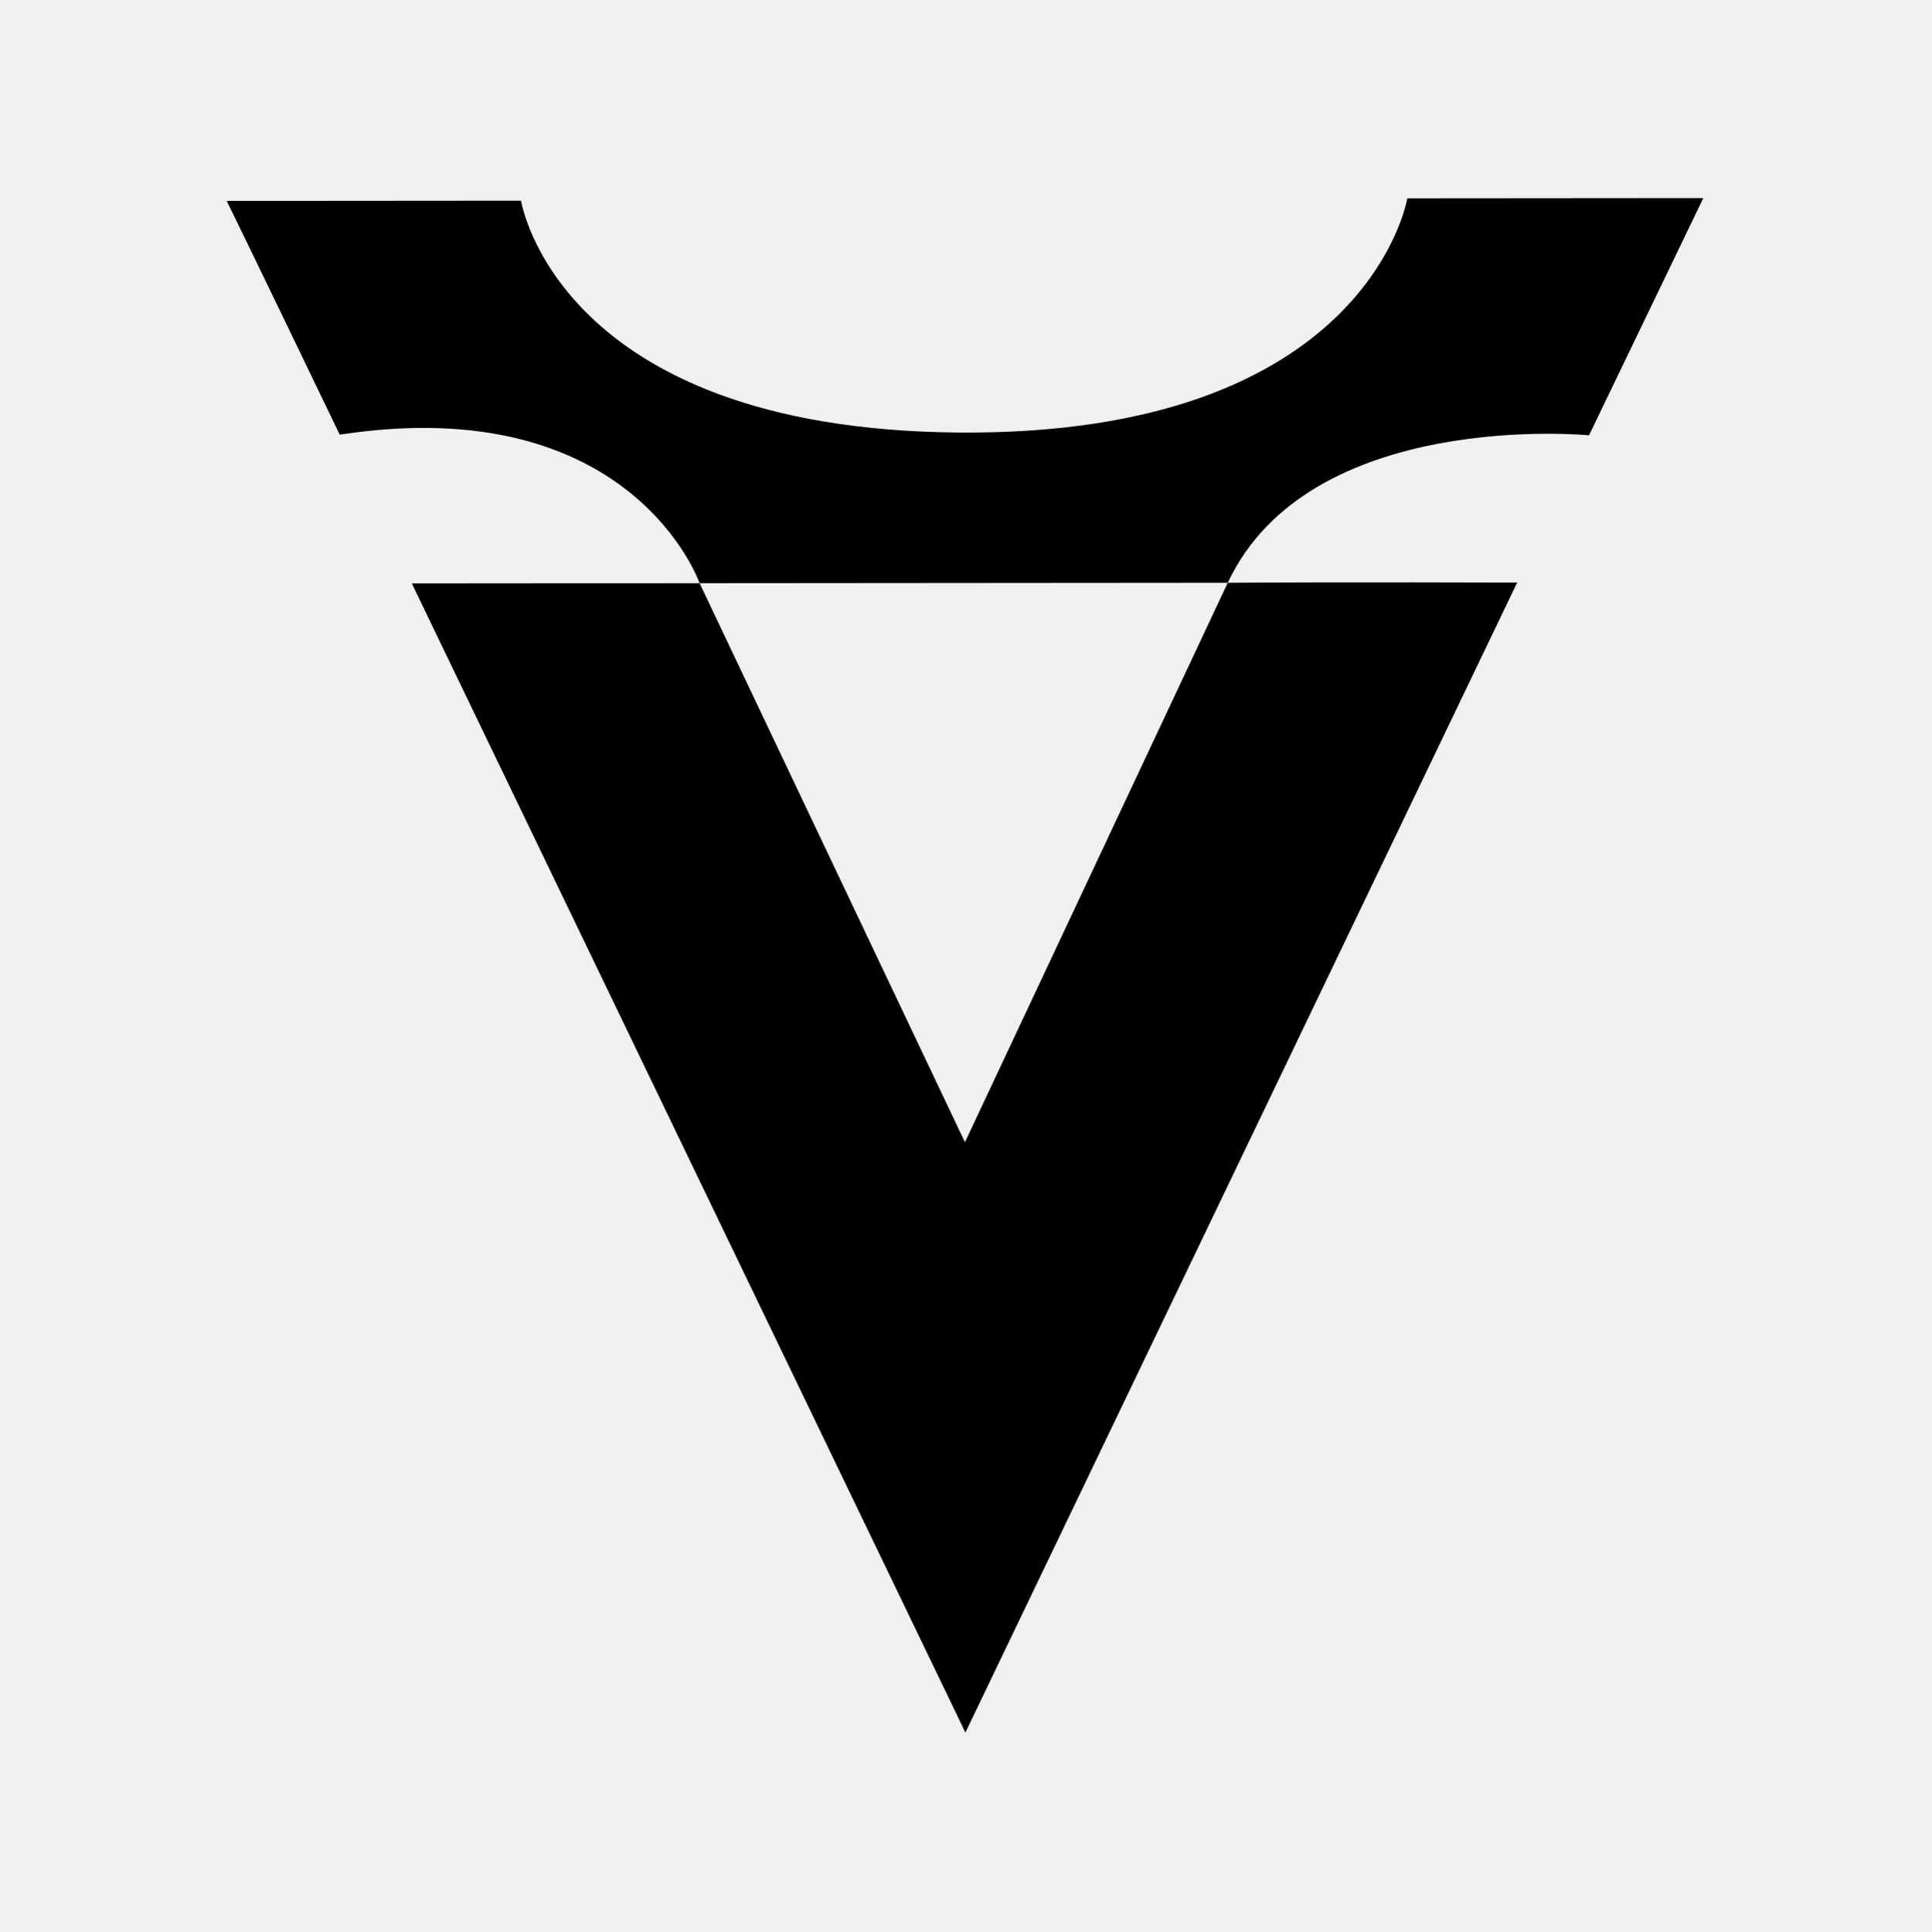
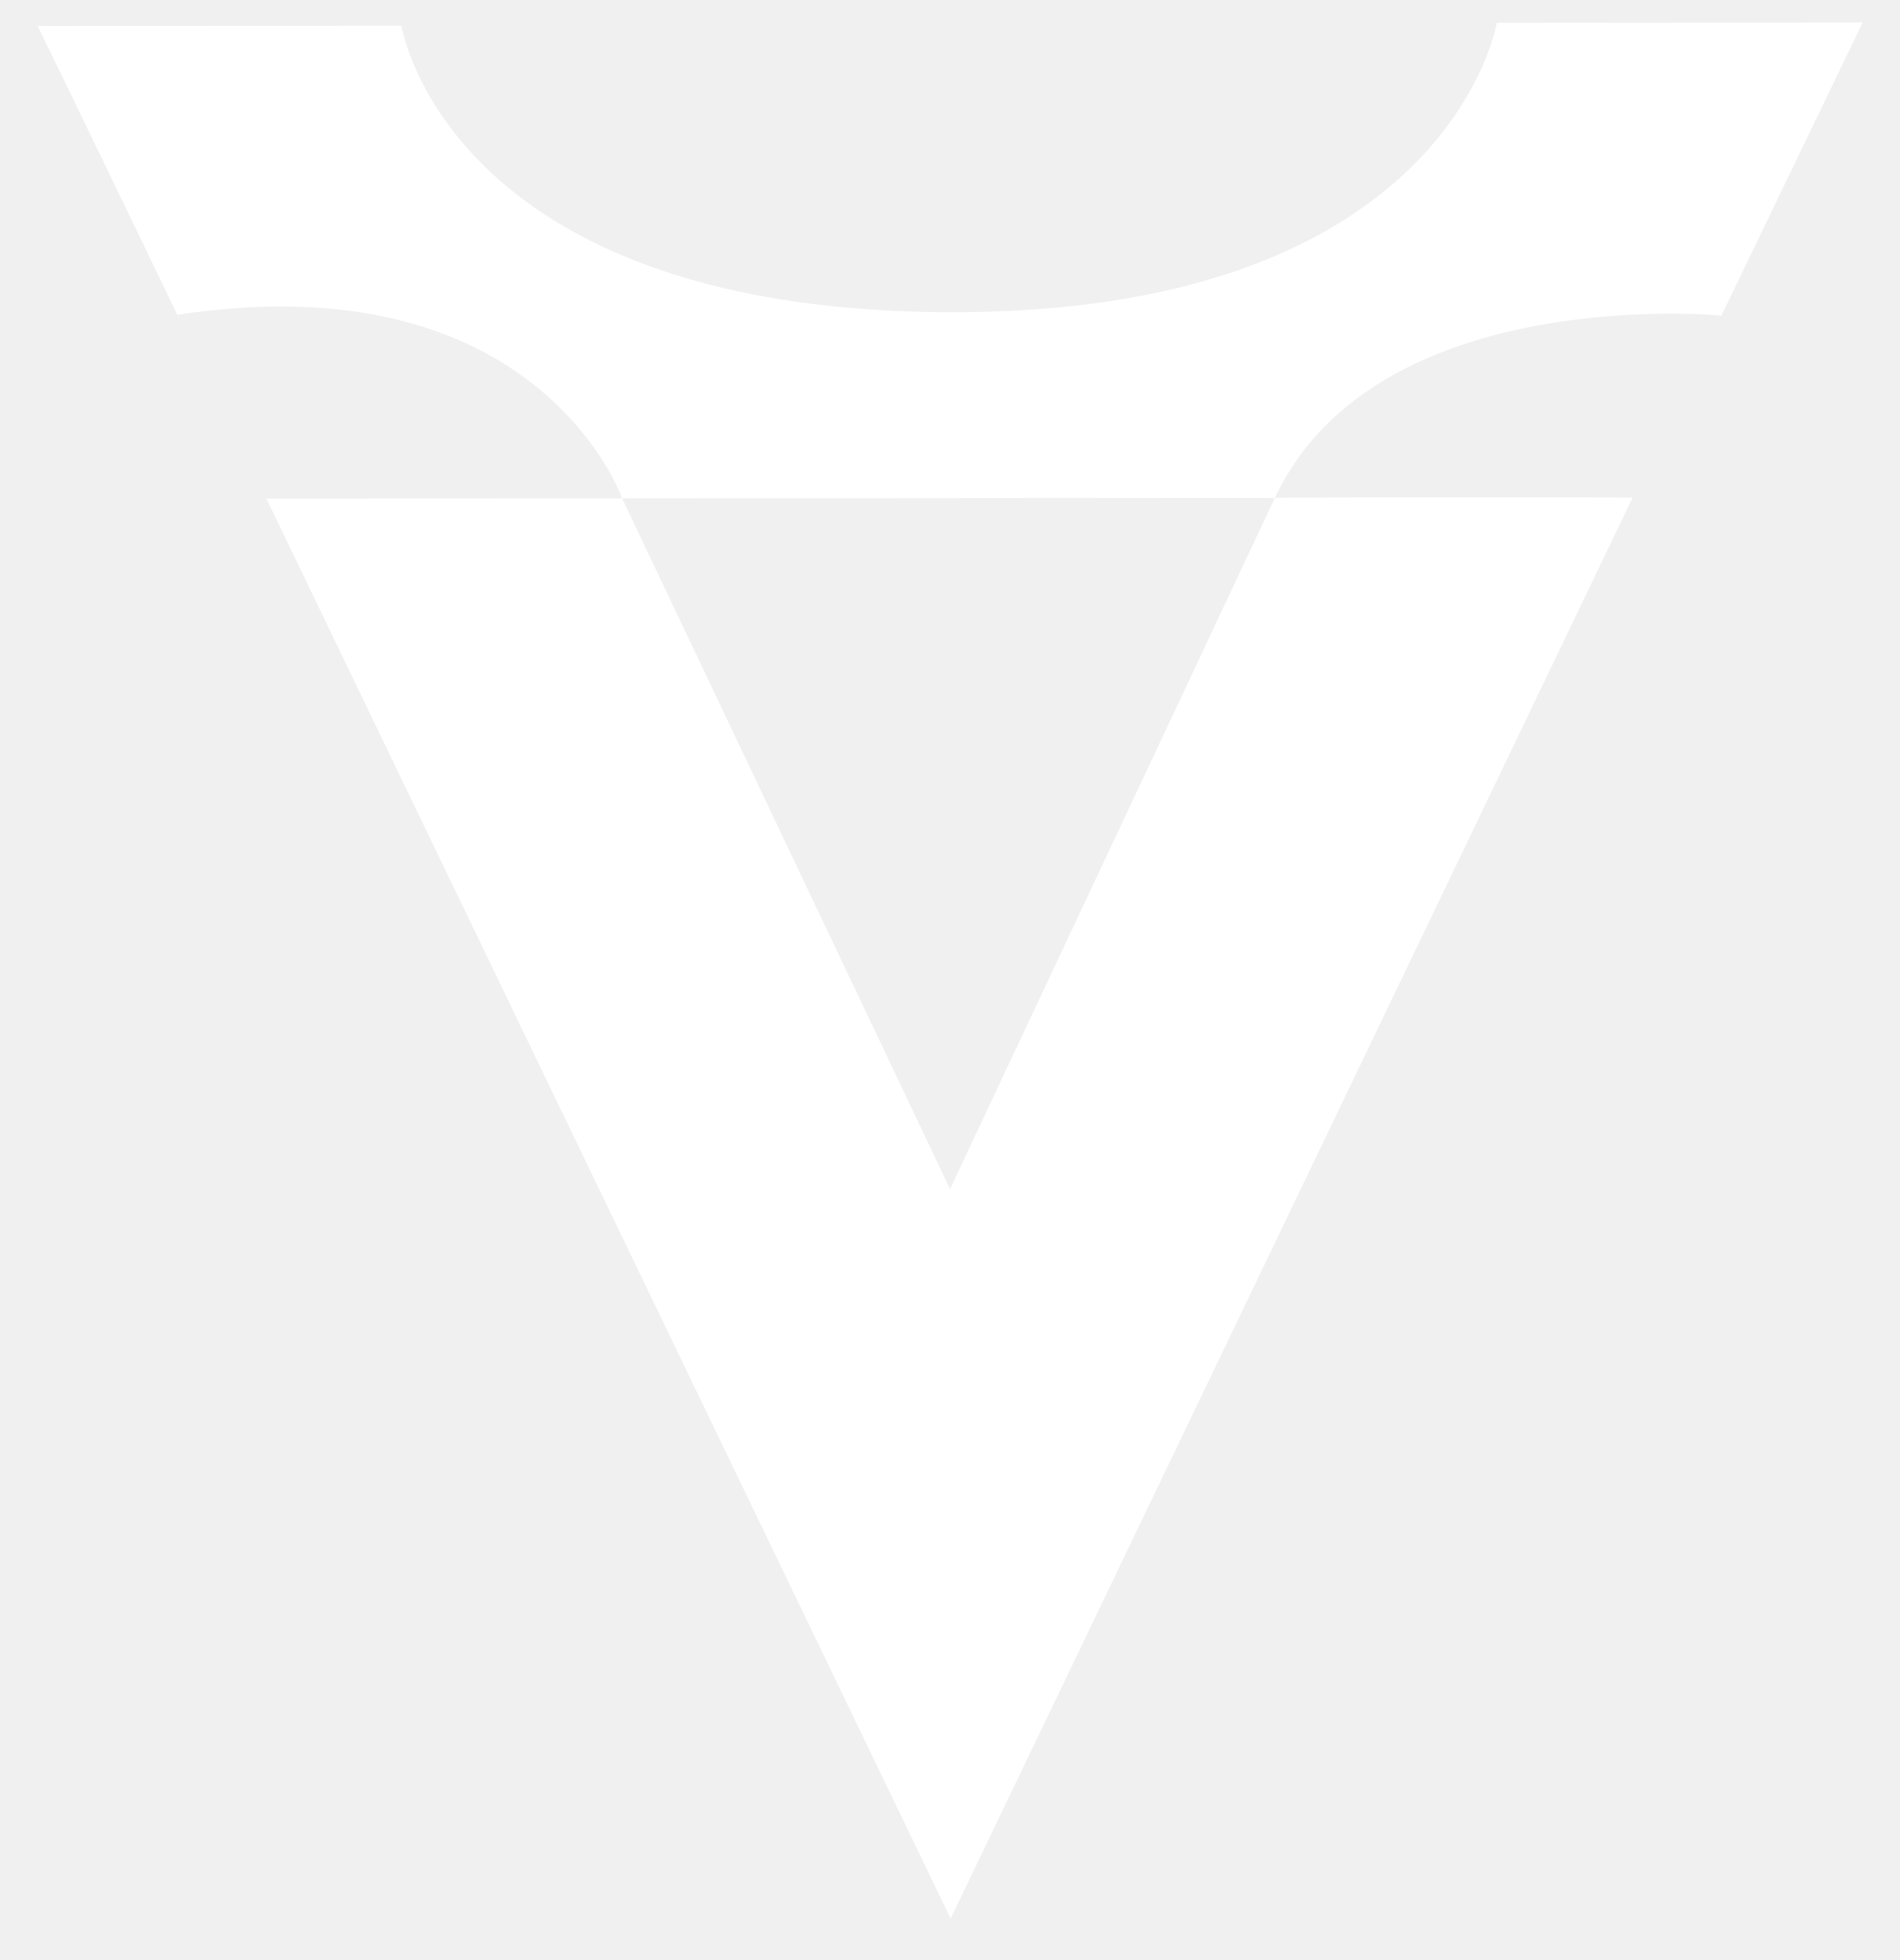
- <svg xmlns="http://www.w3.org/2000/svg" width="2362" height="2362" viewBox="0 0 1181 1181">
-   <defs>
-     
-     
-   </defs>
-   <path id="Tvar_1" data-name="Tvar 1" class="cls-1" d="M318.629,122.715S340.436,262.284,585.742,264.5c250.867,2.27,274.886-143.218,274.886-143.218l181-.143L971.743,266.2s-170.807-16.682-220.928,90.175c64.477-.518,177-0.14,177-0.14L590.371,1059.5,251.815,356.768l176-.139L590.086,698.5,750.815,356.373l-323,.256S386.66,238.424,207.743,265.8C151.358,148.717,138.63,122.858,138.63,122.858Z" />
+ <svg xmlns="http://www.w3.org/2000/svg" viewBox="120 110 940 970" width="940" height="970" role="img" aria-label="Velocity">
+   <path fill="#ffffff" d="M318.629,122.715S340.436,262.284,585.742,264.5c250.867,2.27,274.886-143.218,274.886-143.218l181-.143L971.743,266.2s-170.807-16.682-220.928,90.175c64.477-.518,177-0.14,177-0.14L590.371,1059.5,251.815,356.768l176-.139L590.086,698.5,750.815,356.373l-323,.256S386.66,238.424,207.743,265.8C151.358,148.717,138.63,122.858,138.63,122.858Z" />
</svg>
